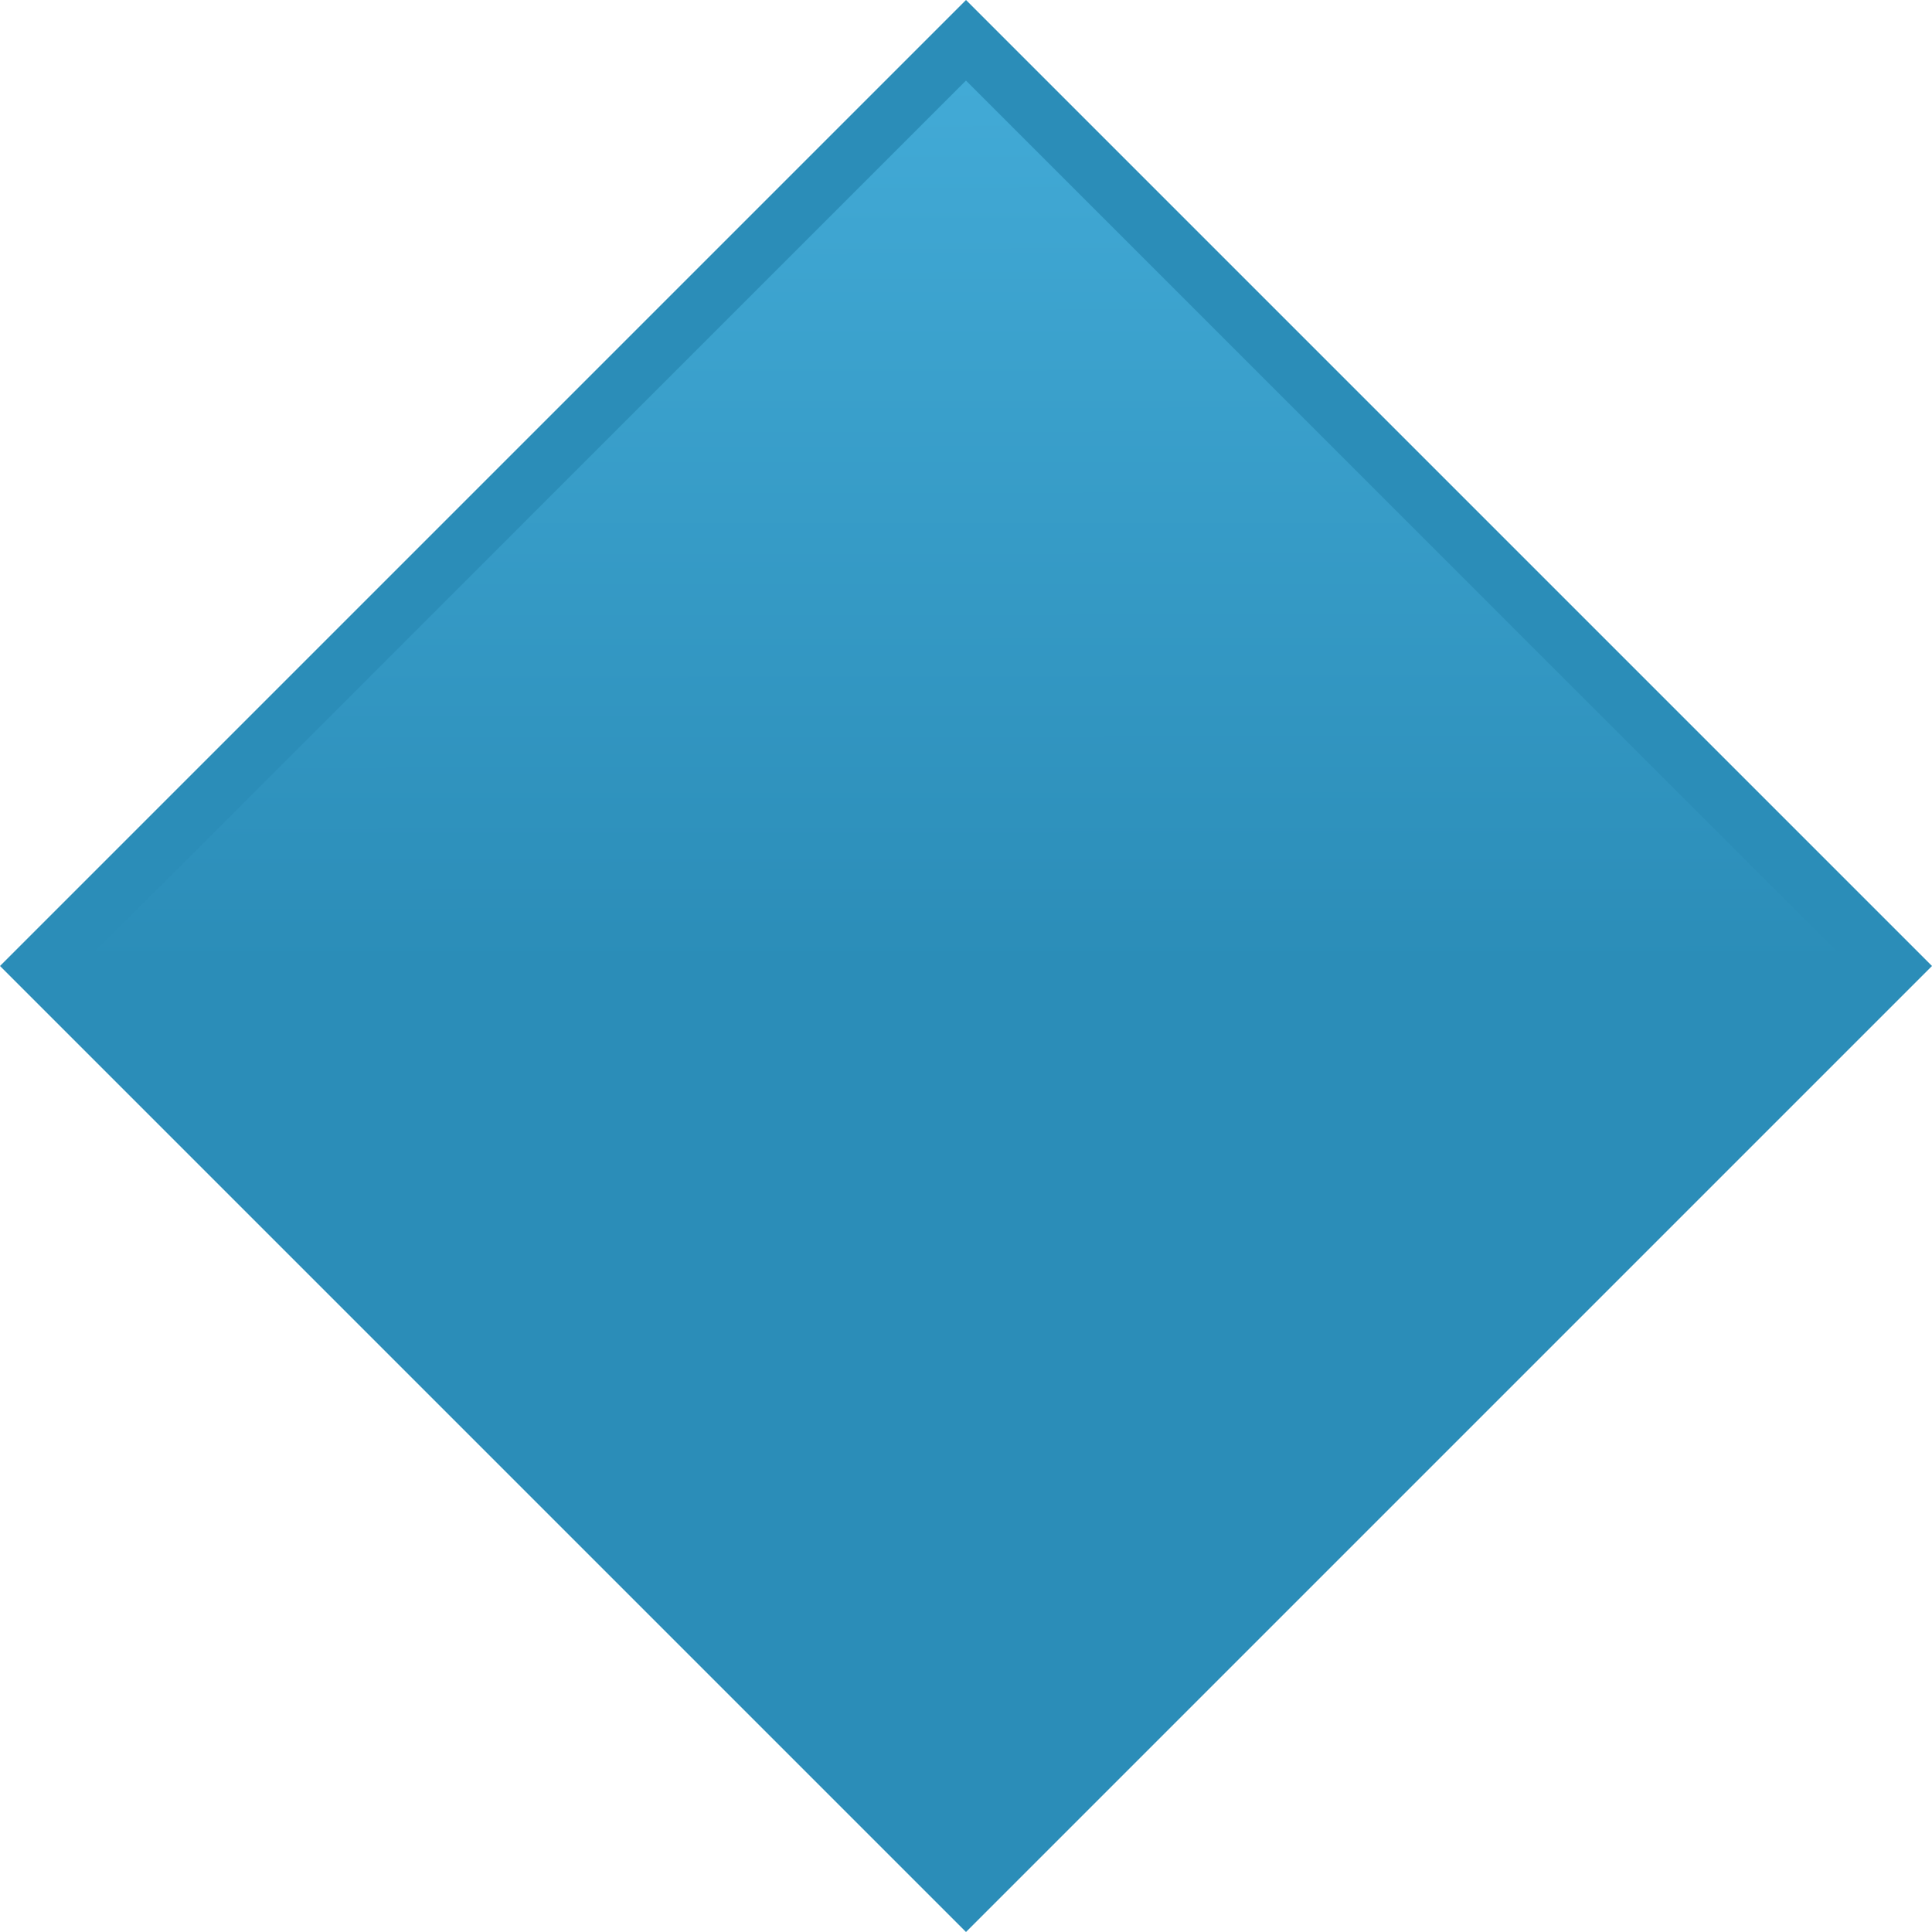
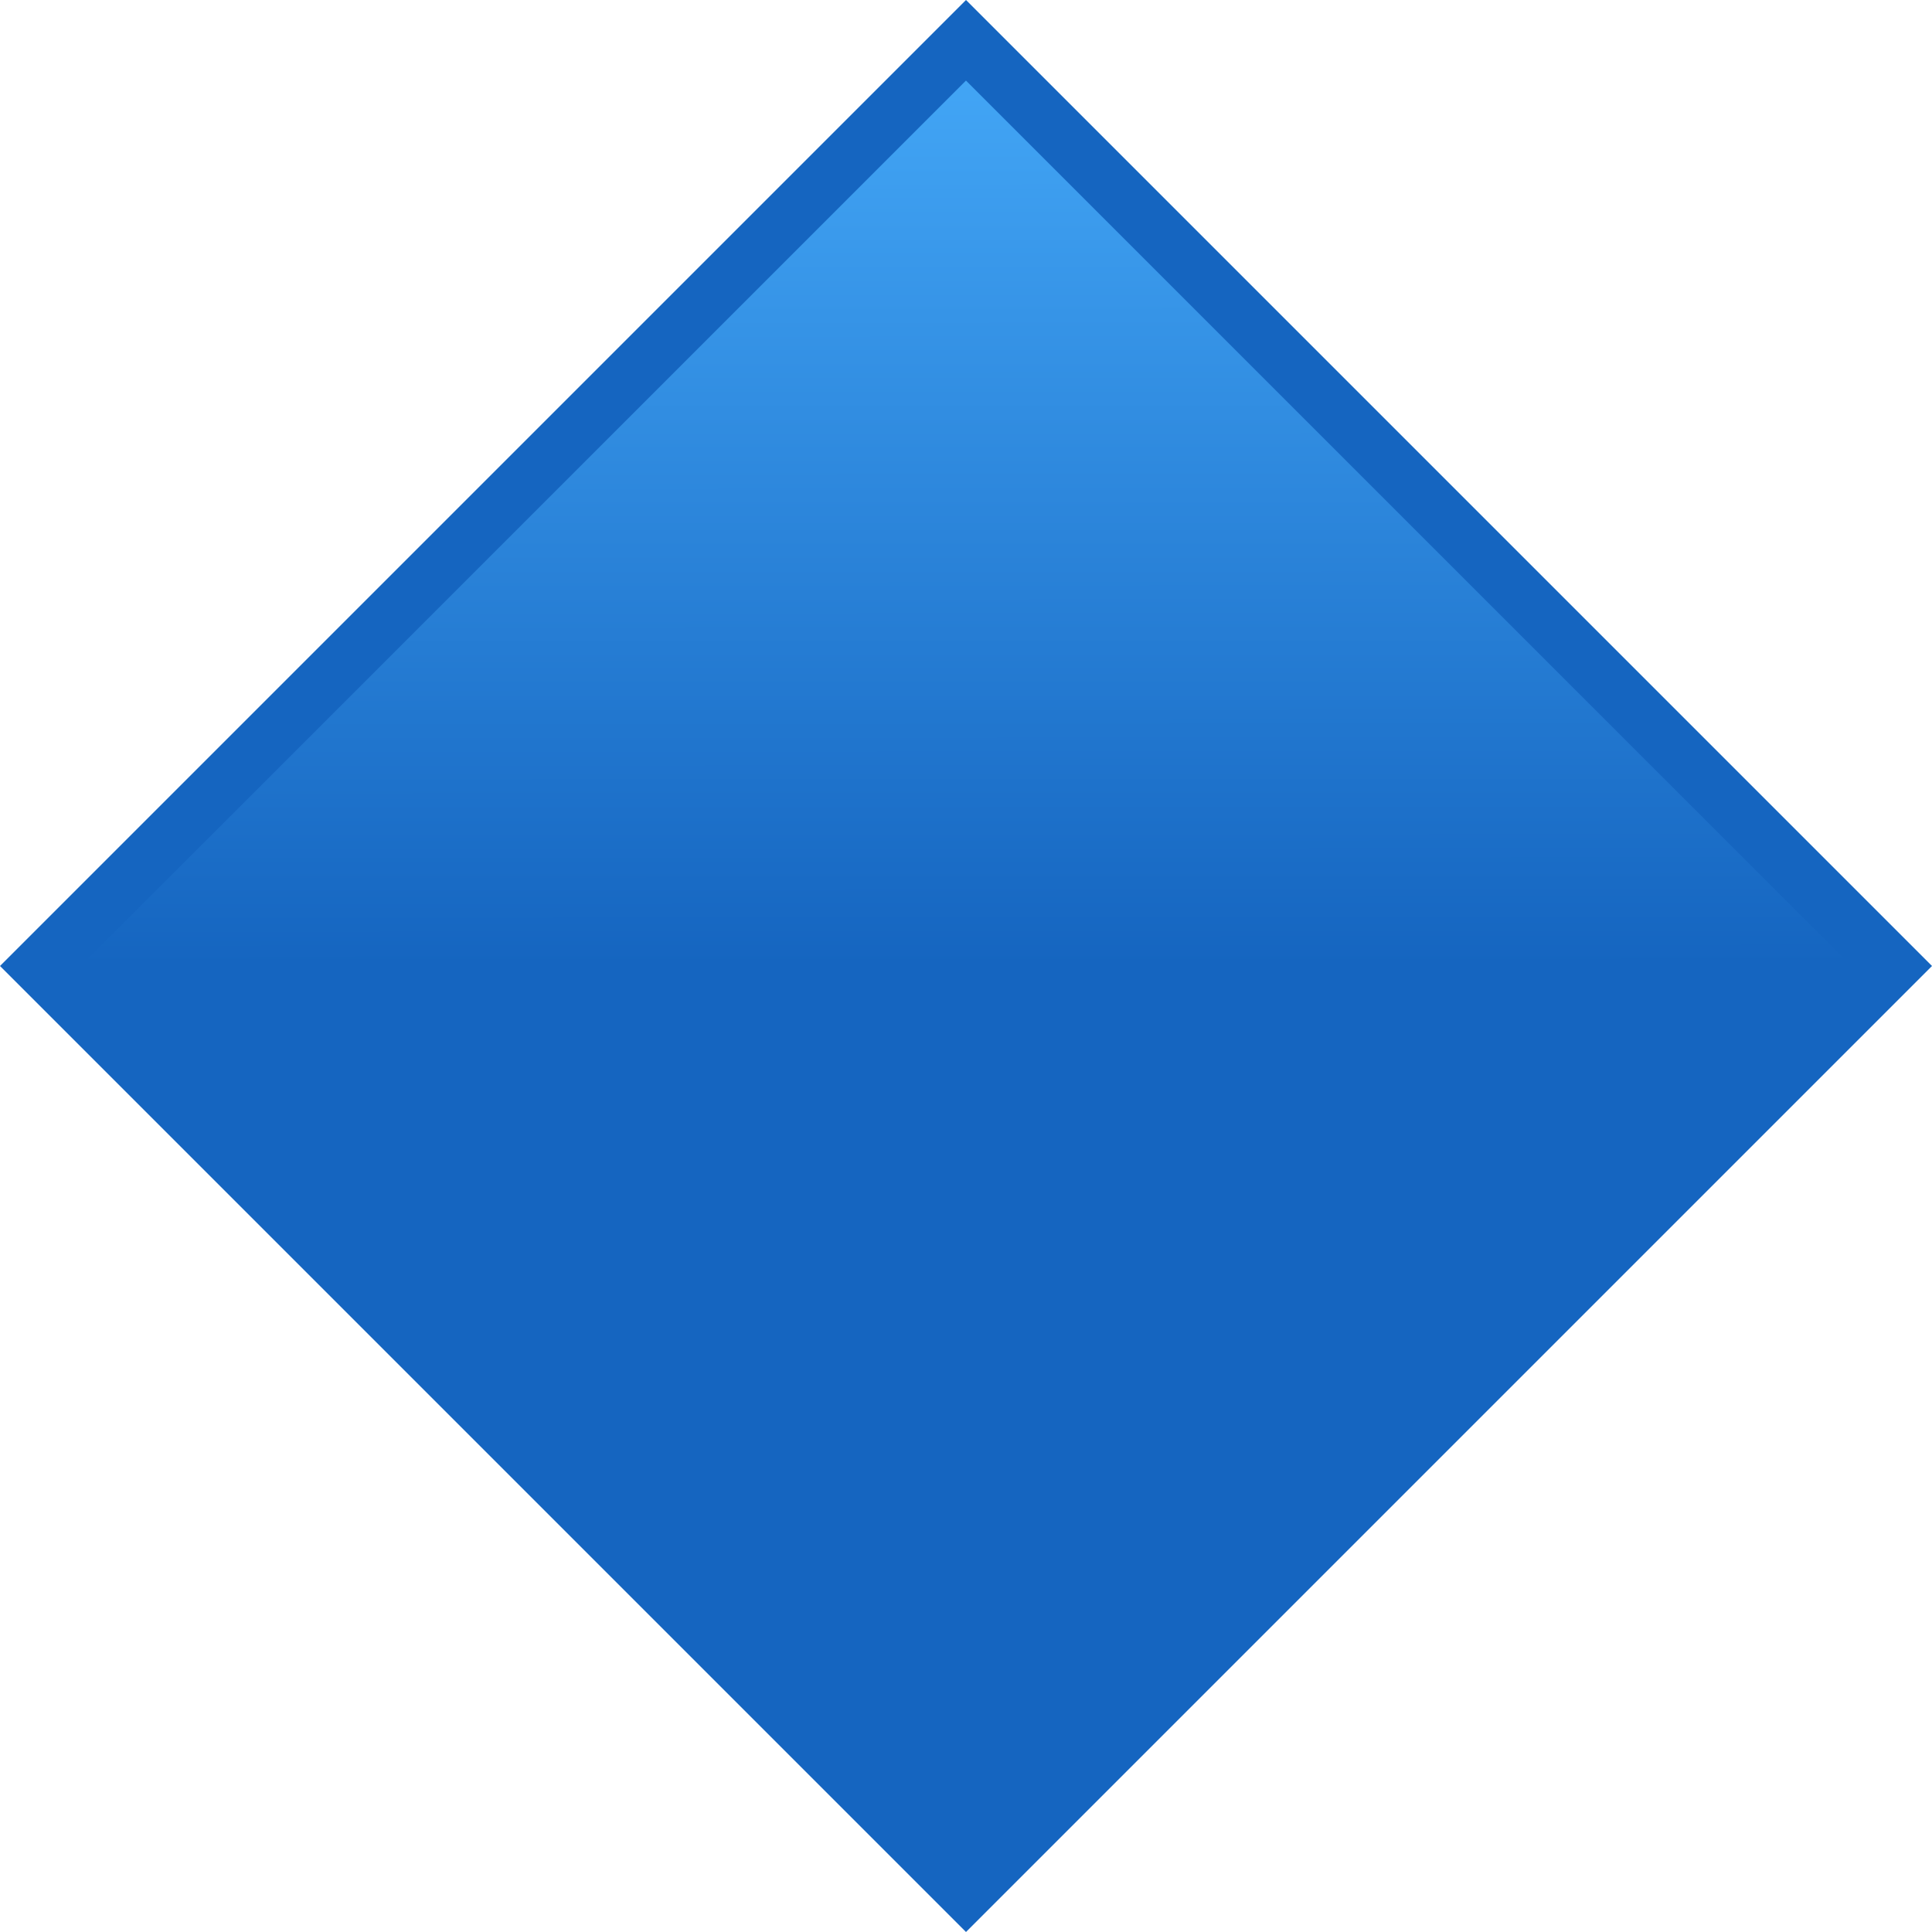
- <svg xmlns="http://www.w3.org/2000/svg" data-name="Layer 1" style="" viewBox="0 0 512 512">
+ <svg xmlns="http://www.w3.org/2000/svg" style="" viewBox="0 0 512 512">
  <g class="nc-icon-wrapper">
    <defs>
-       <linearGradient id="1776867897869-6570484_b" x1="256.11" y1="22.52" x2="255.87" y2="491.77" gradientTransform="matrix(1 0 0 -1 0 513.12)" gradientUnits="userSpaceOnUse">
-         <stop offset=".5" stop-color="#2b8db8" />
-         <stop offset="1" stop-color="#42aad6" />
+       <linearGradient id="1777060340519-4013517_linear-gradient" x1="256.11" y1="489.47" x2="255.87" y2="20.23" gradientTransform="translate(0 1.12)" gradientUnits="userSpaceOnUse">
+         <stop offset=".5" stop-color="#1565C0" />
+         <stop offset="1" stop-color="#42A5F5" />
      </linearGradient>
    </defs>
-     <path class="d" d="M256,0l256,256-256,256L0,256,256,0" vector-effect="none" fill="#2b8db8" />
-     <path class="c" d="M255.99,21.35l234.62,234.62-234.62,234.62L21.37,255.98,255.99,21.35" vector-effect="none" fill="url(#1776867897869-6570484_b)" />
+     <path class="cls-2" d="M256,0l256,256-256,256L0,256,256,0" vector-effect="none" fill="#1565C0" />
+     <path class="cls-1" d="M255.99,21.35l234.62,234.62-234.62,234.62L21.37,255.98,255.99,21.35" vector-effect="none" fill="url(#1777060340519-4013517_linear-gradient)" />
  </g>
</svg>
